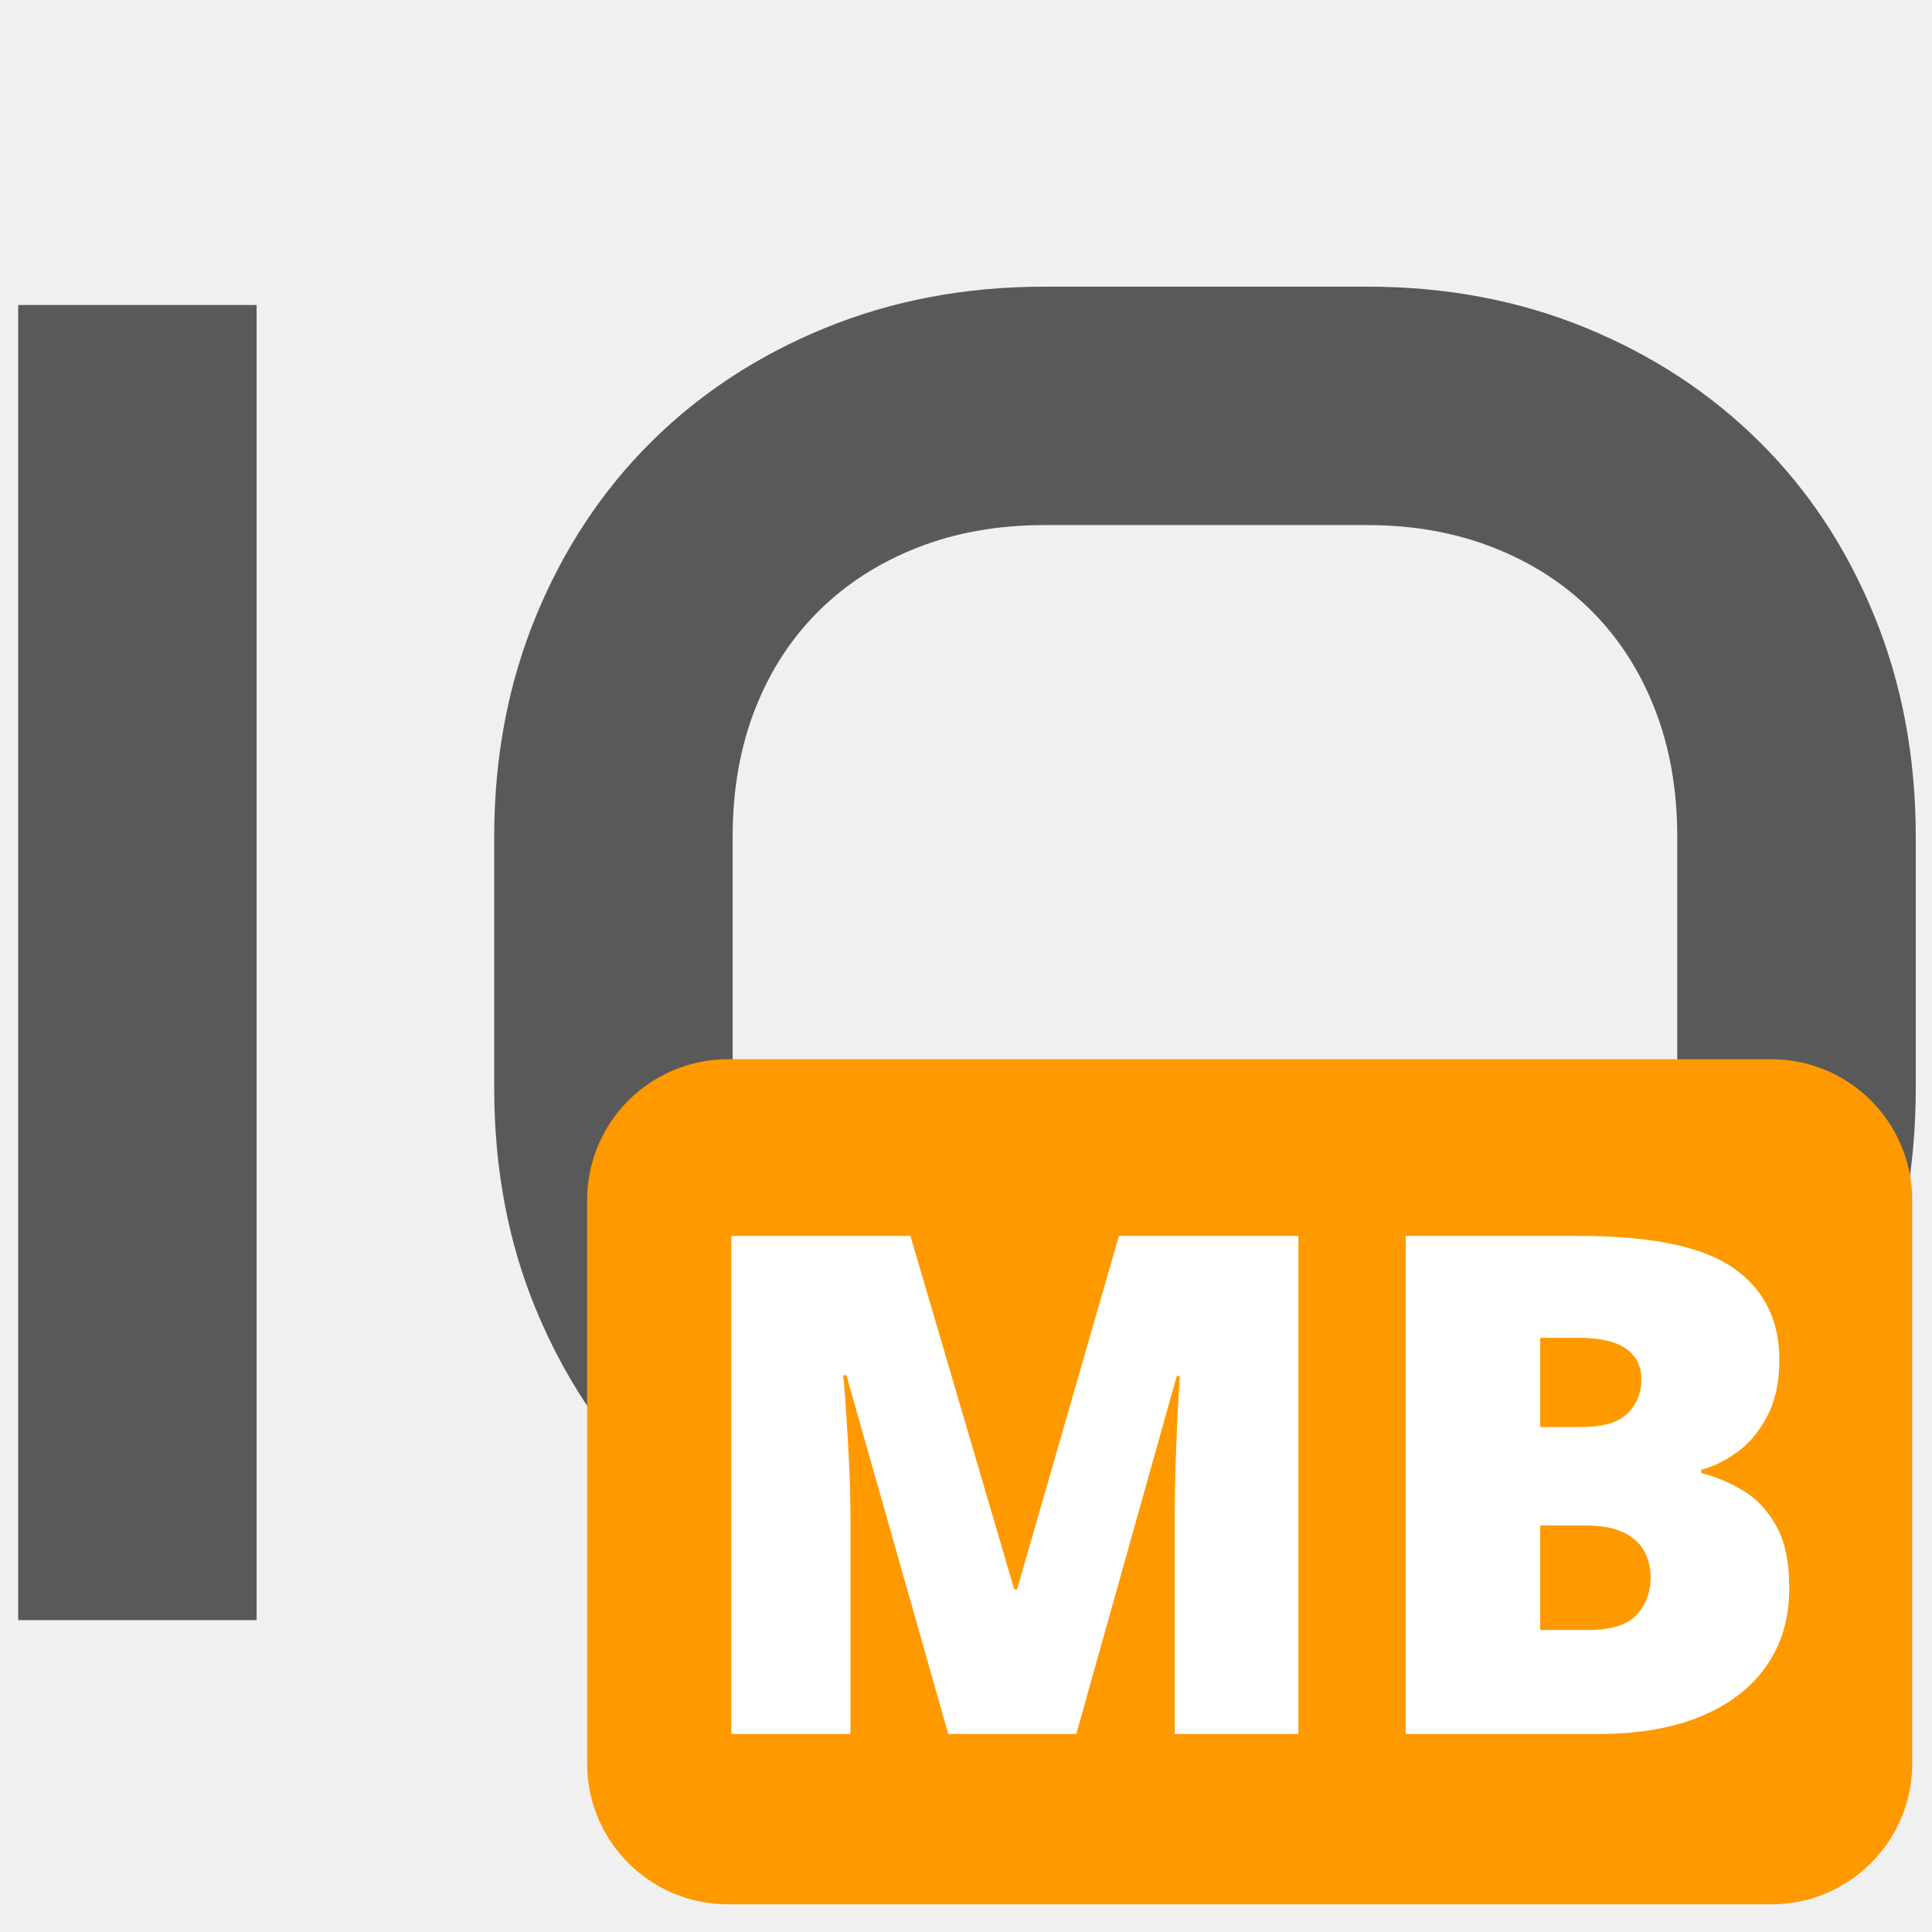
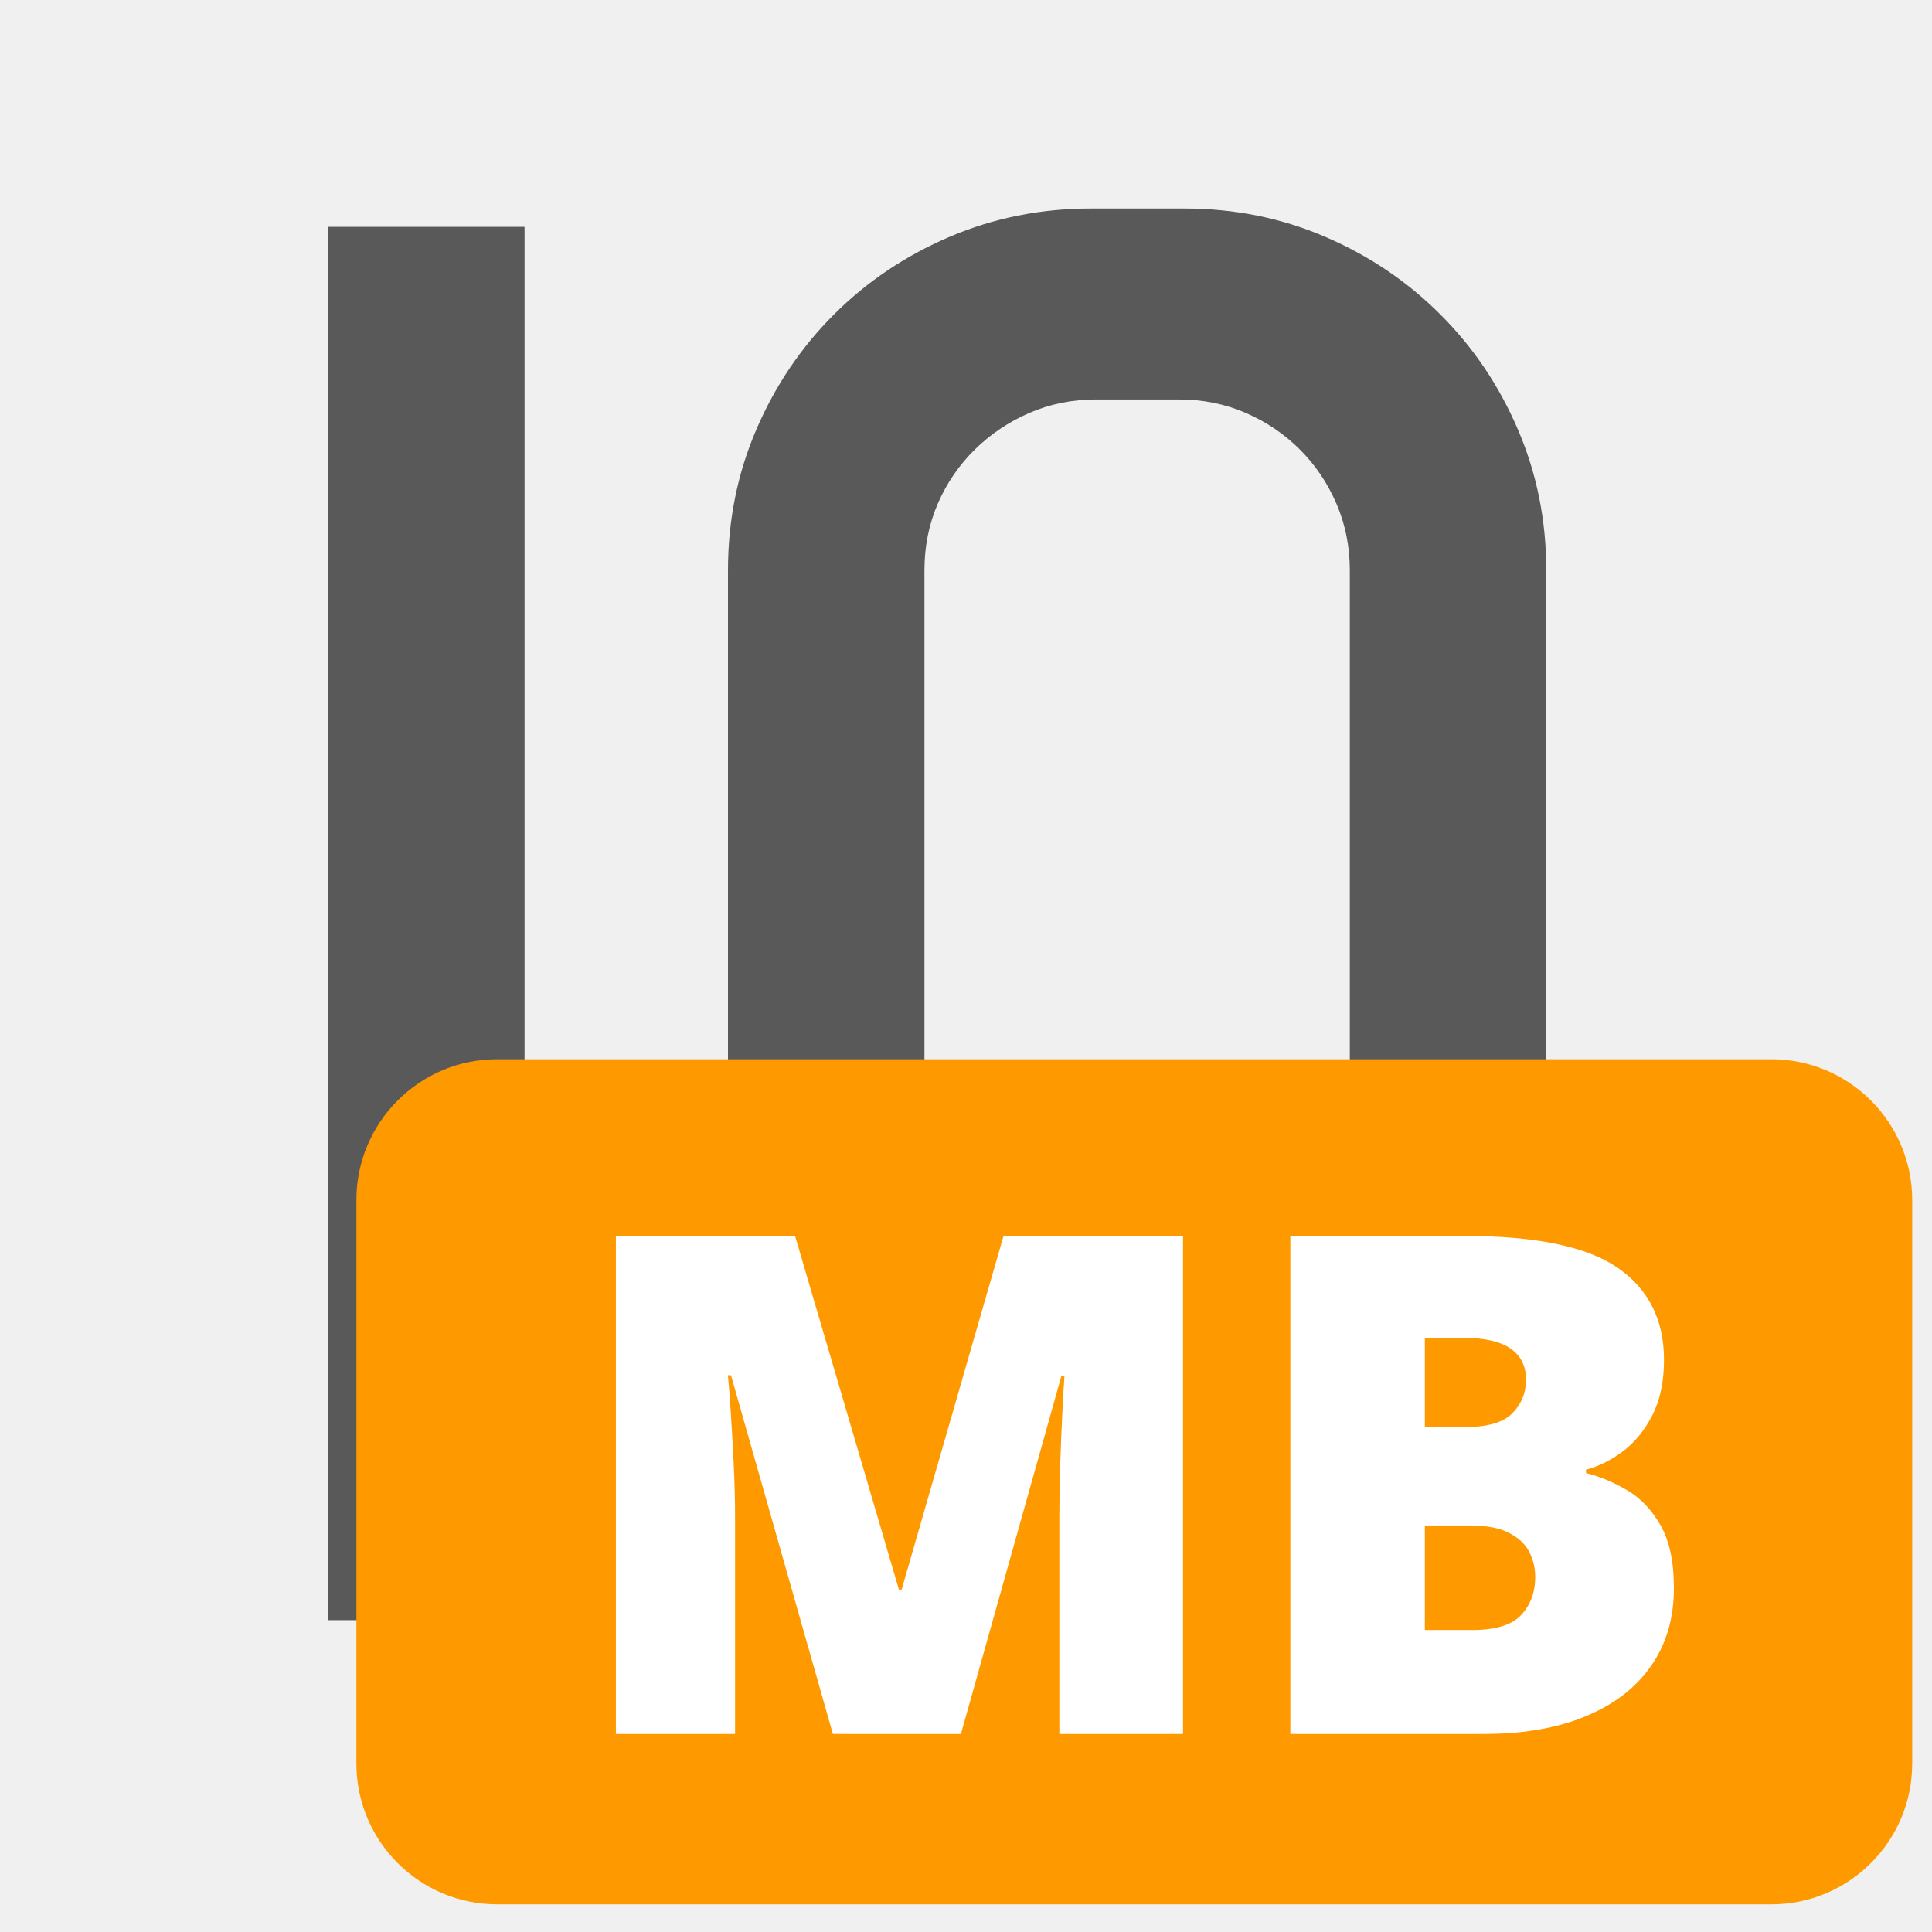
<svg xmlns="http://www.w3.org/2000/svg" version="1.1" viewBox="0.0 0.0 384.0 384.0" fill="none" stroke="none" stroke-linecap="square" stroke-miterlimit="10">
-   <clipPath id="g125200bf7db_0_0.0">
+   <clipPath id="g12533adb8df_0_0.0">
    <path d="m0 0l384.0 0l0 384.0l-384.0 0l0 -384.0z" clip-rule="nonzero" />
  </clipPath>
-   <g clip-path="url(#g125200bf7db_0_0.0)">
+   <g clip-path="url(#g12533adb8df_0_0.0)">
    <path fill="#000000" fill-opacity="0.0" d="m0 0l384.0 0l0 384.0l-384.0 0z" fill-rule="evenodd" />
-     <path fill="#000000" fill-opacity="0.0" d="m-63.256 -16.0l502.331 0l0 407.244l-502.331 0z" fill-rule="evenodd" />
-     <path fill="#595959" d="m51.006 322.022l-47.391 0l0 -261.406l47.391 0l0 261.406zm329.769 -105.734q0 23.891 -8.203 43.938q-8.203 20.047 -22.797 34.641q-14.578 14.578 -34.547 22.688q-19.953 8.109 -43.469 8.109l-64.156 0q-23.516 0 -43.578 -8.109q-20.047 -8.109 -34.641 -22.688q-14.578 -14.594 -22.875 -34.641q-8.281 -20.047 -8.281 -43.938l0 -49.938q0 -23.703 8.281 -43.844q8.297 -20.141 22.875 -34.625q14.594 -14.5 34.641 -22.703q20.062 -8.203 43.578 -8.203l64.156 0q23.516 0 43.469 8.203q19.969 8.203 34.547 22.703q14.594 14.484 22.797 34.625q8.203 20.141 8.203 43.844l0 49.938zm-47.406 -49.938q0 -14.047 -4.469 -25.438q-4.453 -11.391 -12.578 -19.5q-8.109 -8.109 -19.5 -12.578q-11.391 -4.469 -25.062 -4.469l-64.156 0q-13.859 0 -25.25 4.469q-11.391 4.469 -19.594 12.578q-8.203 8.109 -12.672 19.5q-4.469 11.391 -4.469 25.438l0 49.938q0 14.047 4.469 25.438q4.469 11.391 12.672 19.5q8.203 8.109 19.594 12.578q11.391 4.469 25.25 4.469l63.797 0q13.844 0 25.234 -4.469q11.406 -4.469 19.609 -12.578q8.203 -8.109 12.656 -19.5q4.469 -11.391 4.469 -25.438l0 -49.938z" fill-rule="nonzero" />
-     <path fill="#ff9900" d="m116.698 238.525l0 0c0 -15.461 12.534 -27.995 27.995 -27.995l207.379 0c7.425 0 14.546 2.949 19.796 8.2c5.25 5.25 8.2 12.371 8.2 19.796l0 111.978c0 15.461 -12.534 27.995 -27.995 27.995l-207.379 0c-15.461 0 -27.995 -12.534 -27.995 -27.995z" fill-rule="evenodd" />
-     <path fill="#ffffff" d="m188.47 344.634l-20.25 -71.297l-0.609 0q0.281 2.781 0.578 7.531q0.312 4.734 0.578 10.219q0.266 5.484 0.266 10.562l0 42.984l-23.688 0l0 -98.984l35.609 0l20.641 70.281l0.547 0l20.25 -70.281l35.672 0l0 98.984l-24.578 0l0 -43.391q0 -4.672 0.172 -10.047q0.172 -5.391 0.406 -10.156q0.234 -4.781 0.438 -7.562l-0.609 0l-19.969 71.156l-25.453 0zm90.927 -98.984l34.516 0q21.469 0 30.609 6.375q9.141 6.359 9.141 18.266q0 6.5 -2.344 11.047q-2.328 4.531 -5.891 7.172q-3.547 2.641 -7.266 3.594l0 0.672q4.062 1.016 8.078 3.359q4.031 2.328 6.703 6.969q2.688 4.641 2.688 12.547q0 9.016 -4.578 15.516q-4.562 6.5 -13.031 9.984q-8.469 3.484 -20.109 3.484l-38.516 0l0 -98.984zm26.734 37.984l8.062 0q6.625 0 9.328 -2.734q2.719 -2.75 2.719 -6.672q0 -4.062 -3.078 -6.188q-3.078 -2.141 -9.516 -2.141l-7.516 0l0 17.734zm0 19.562l0 20.781l9.406 0q6.984 0 9.75 -3.0q2.781 -3.016 2.781 -7.562q0 -2.641 -1.188 -4.969q-1.188 -2.328 -4.031 -3.781q-2.844 -1.469 -7.844 -1.469l-8.875 0z" fill-rule="nonzero" />
+     <path fill="#000000" fill-opacity="0.0" d="m-74.478 -16.0l502.331 0l0 407.244l-502.331 0z" fill-rule="evenodd" />
+     <path fill="#595959" d="m65.213 322.022l0 -276.938l39.047 0l0 276.938l-39.047 0zm242.119 -68.281q0 14.891 -5.625 27.984q-5.609 13.094 -15.422 22.906q-9.797 9.797 -22.891 15.422q-13.094 5.609 -27.984 5.609l-18.594 0q-14.891 0 -28.078 -5.609q-13.172 -5.609 -22.984 -15.422q-9.812 -9.812 -15.438 -22.906q-5.625 -13.094 -5.625 -27.984l0 -140.359q0 -14.906 5.625 -27.984q5.625 -13.094 15.438 -22.891q9.812 -9.812 22.984 -15.438q13.172 -5.625 28.078 -5.625l18.594 0q14.891 0 27.984 5.625q13.094 5.625 22.891 15.438q9.812 9.797 15.422 22.891q5.625 13.078 5.625 27.984l0 140.359l0 0zm-39.047 -140.359q0 -7.141 -2.672 -13.297q-2.656 -6.156 -7.266 -10.75q-4.609 -4.609 -10.75 -7.266q-6.141 -2.672 -13.281 -2.672l-16.406 0q-7.141 0 -13.312 2.672q-6.156 2.672 -10.844 7.281q-4.688 4.609 -7.359 10.75q-2.656 6.141 -2.656 13.281l0 140.359q0 7.141 2.656 13.281q2.672 6.141 7.359 10.844q4.703 4.703 10.859 7.375q6.156 2.656 13.297 2.656l16.406 0q7.141 0 13.266 -2.656q6.125 -2.656 10.734 -7.344q4.625 -4.703 7.297 -10.859q2.672 -6.156 2.672 -13.297l0 -140.359z" fill-rule="nonzero" />
+     <path fill="#ff9900" d="m70.837 238.525l0 0c0 -15.461 12.534 -27.995 27.995 -27.995l253.238 0c7.425 0 14.546 2.949 19.796 8.2c5.25 5.25 8.2 12.371 8.2 19.796l0 111.978c0 15.461 -12.534 27.995 -27.995 27.995l-253.238 0c-15.461 0 -27.995 -12.534 -27.995 -27.995z" fill-rule="evenodd" />
+     <path fill="#ffffff" d="m165.538 344.634l-20.25 -71.297l-0.609 0q0.281 2.781 0.578 7.531q0.312 4.734 0.578 10.219q0.266 5.484 0.266 10.562l0 42.984l-23.688 0l0 -98.984l35.609 0l20.641 70.281l0.547 0l20.25 -70.281l35.672 0l0 98.984l-24.578 0l0 -43.391q0 -4.672 0.172 -10.047q0.172 -5.391 0.406 -10.156q0.234 -4.781 0.438 -7.562l-0.609 0l-19.969 71.156l-25.453 0zm90.927 -98.984l34.516 0q21.469 0 30.609 6.375q9.141 6.359 9.141 18.266q0 6.5 -2.344 11.047q-2.328 4.531 -5.891 7.172q-3.547 2.641 -7.266 3.594l0 0.672q4.062 1.016 8.078 3.359q4.031 2.328 6.703 6.969q2.688 4.641 2.688 12.547q0 9.016 -4.578 15.516q-4.562 6.5 -13.031 9.984q-8.469 3.484 -20.109 3.484l-38.516 0l0 -98.984zm26.734 37.984l8.062 0q6.625 0 9.328 -2.734q2.719 -2.75 2.719 -6.672q0 -4.062 -3.078 -6.188q-3.078 -2.141 -9.516 -2.141l-7.516 0l0 17.734zm0 19.562l0 20.781l9.406 0q6.984 0 9.75 -3.0q2.781 -3.016 2.781 -7.562q0 -2.641 -1.188 -4.969q-1.188 -2.328 -4.031 -3.781q-2.844 -1.469 -7.844 -1.469l-8.875 0z" fill-rule="nonzero" />
  </g>
</svg>
